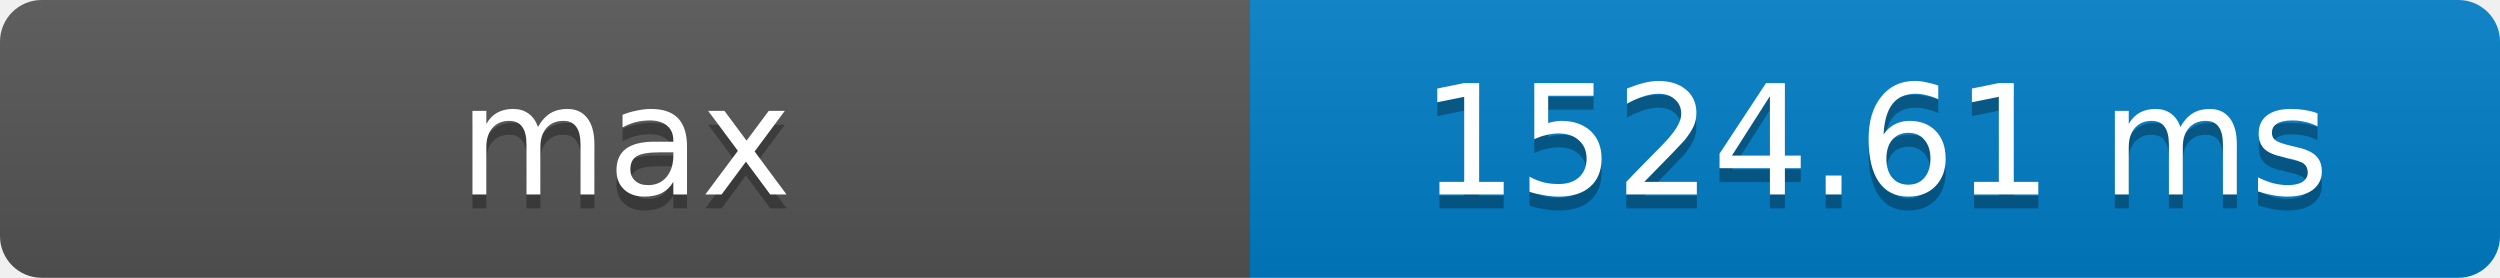
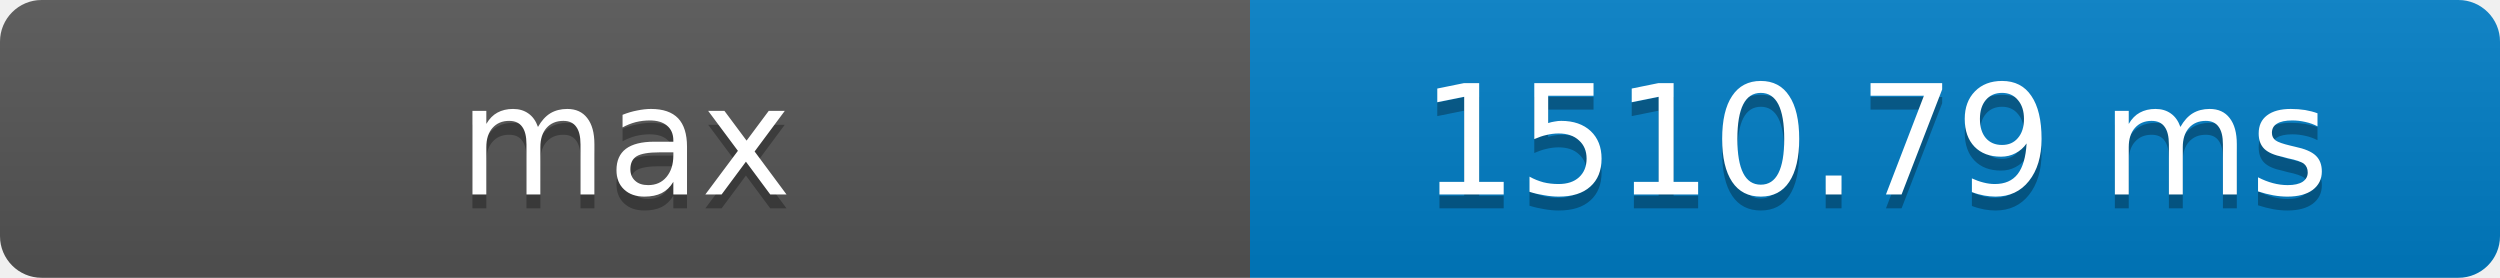
- <svg xmlns="http://www.w3.org/2000/svg" width="180" height="20" role="img" aria-label="max: 1524.61 ms">
+ <svg xmlns="http://www.w3.org/2000/svg" width="180" height="20" role="img" aria-label="max: 1510.79 ms">
  <defs>
    <clipPath id="round">
      <rect width="180" height="20" rx="3" fill="#fff" />
    </clipPath>
    <linearGradient id="shade" x2="0" y2="100%">
      <stop offset="0" stop-color="#bbb" stop-opacity=".1" />
      <stop offset="1" stop-opacity=".1" />
    </linearGradient>
  </defs>
  <g clip-path="url(#round)">
    <rect width="90" height="20" fill="#555" />
    <rect x="90" width="90" height="20" fill="#007ec6" />
    <rect width="180" height="20" fill="url(#shade)" />
  </g>
  <g fill="#fff" text-anchor="middle" font-family="Verdana,Geneva,DejaVu Sans,sans-serif" font-size="11">
    <text x="45" y="15" fill="#010101" fill-opacity=".3">max</text>
    <text x="45" y="14">max</text>
-     <text x="135" y="15" fill="#010101" fill-opacity=".3">1524.61 ms</text>
-     <text x="135" y="14">1524.61 ms</text>
+     <text x="135" y="15" fill="#010101" fill-opacity=".3">1510.79 ms</text>
+     <text x="135" y="14">1510.79 ms</text>
  </g>
</svg>
